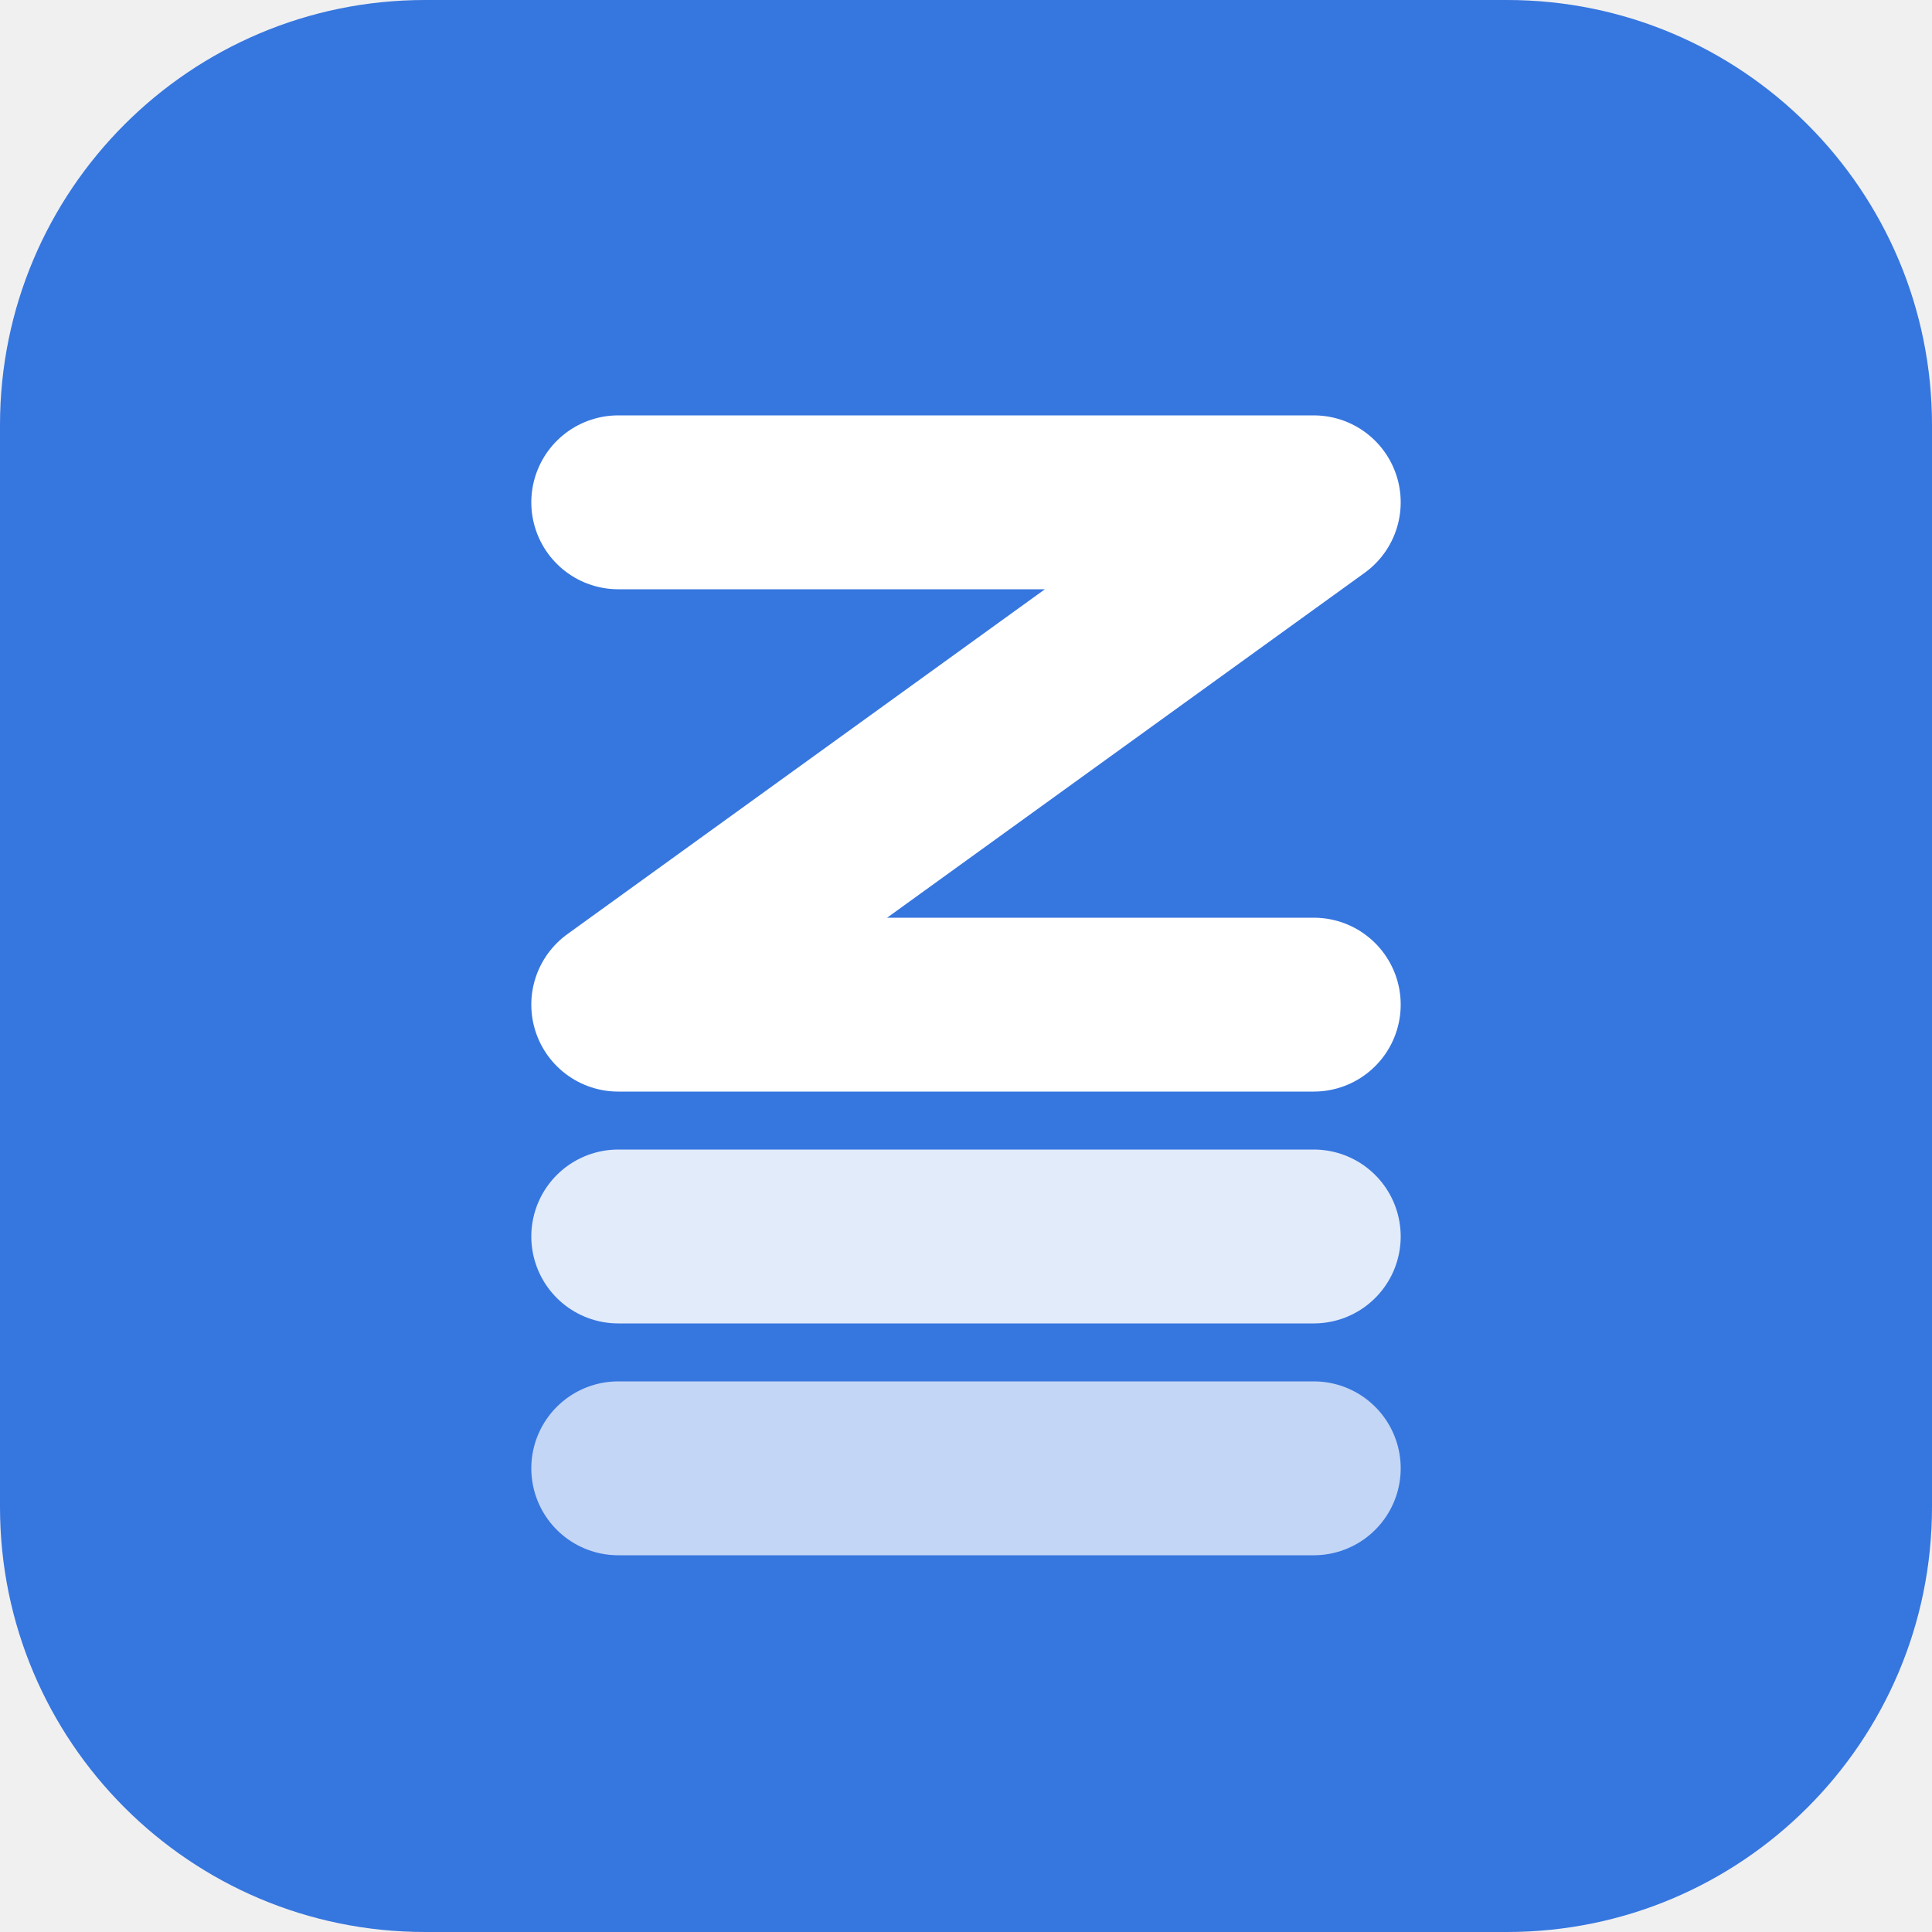
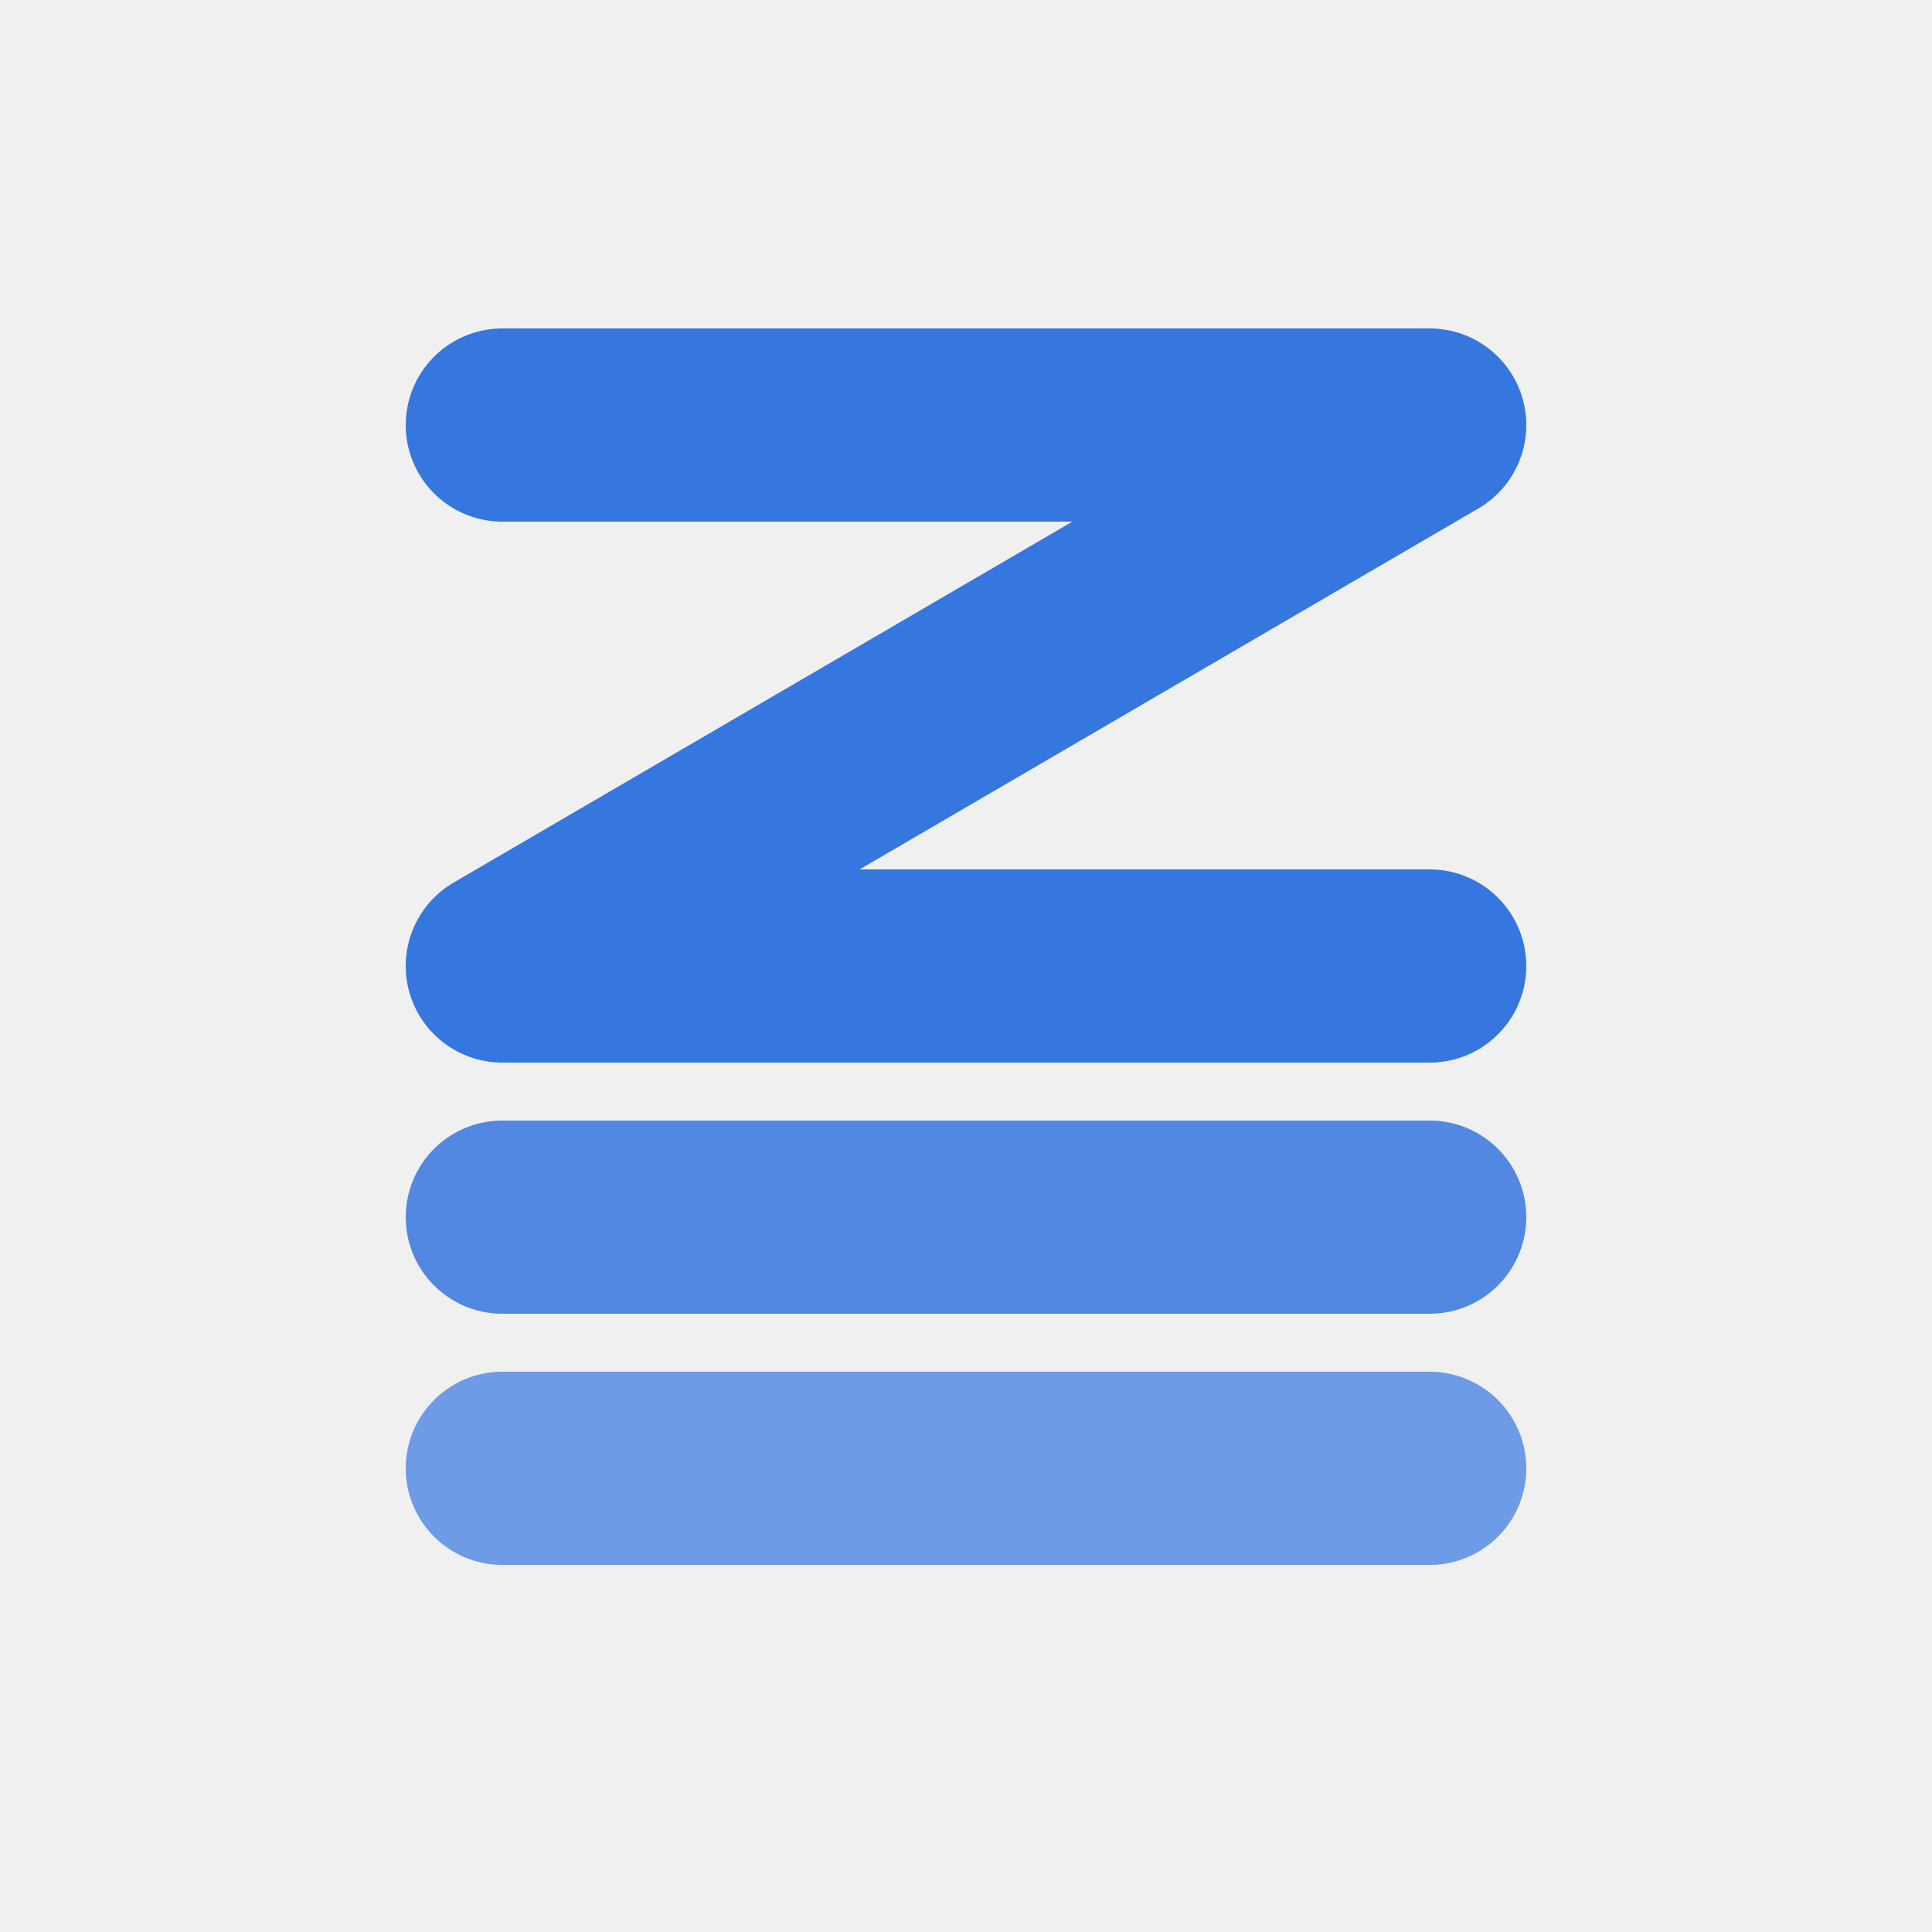
- <svg xmlns="http://www.w3.org/2000/svg" viewBox="0 0 100 100" width="100%" height="100%" role="img" aria-label="Zetadeck">
-   <rect width="100" height="100" rx="22" fill="#3676df" />
-   <g fill="none" stroke="#ffffff" stroke-width="9" stroke-linecap="round" stroke-linejoin="round">
-     <path d="M32 26 L68 26 L32 52 L68 52" />
-     <path d="M32 64 L68 64" opacity="0.85" />
-     <path d="M32 76 L68 76" opacity="0.7" />
+ <svg xmlns="http://www.w3.org/2000/svg" viewBox="0 0 100 100" width="100" height="100" role="img" aria-label="Zetadeck">
+   <g fill="none" stroke="#3676df" stroke-width="10" stroke-linecap="round" stroke-linejoin="round">
+     <path d="M26 22 L74 22 L26 50 L74 50" />
+     <path d="M26 63 L74 63" opacity="0.85" />
+     <path d="M26 76 L74 76" opacity="0.7" />
  </g>
</svg>
